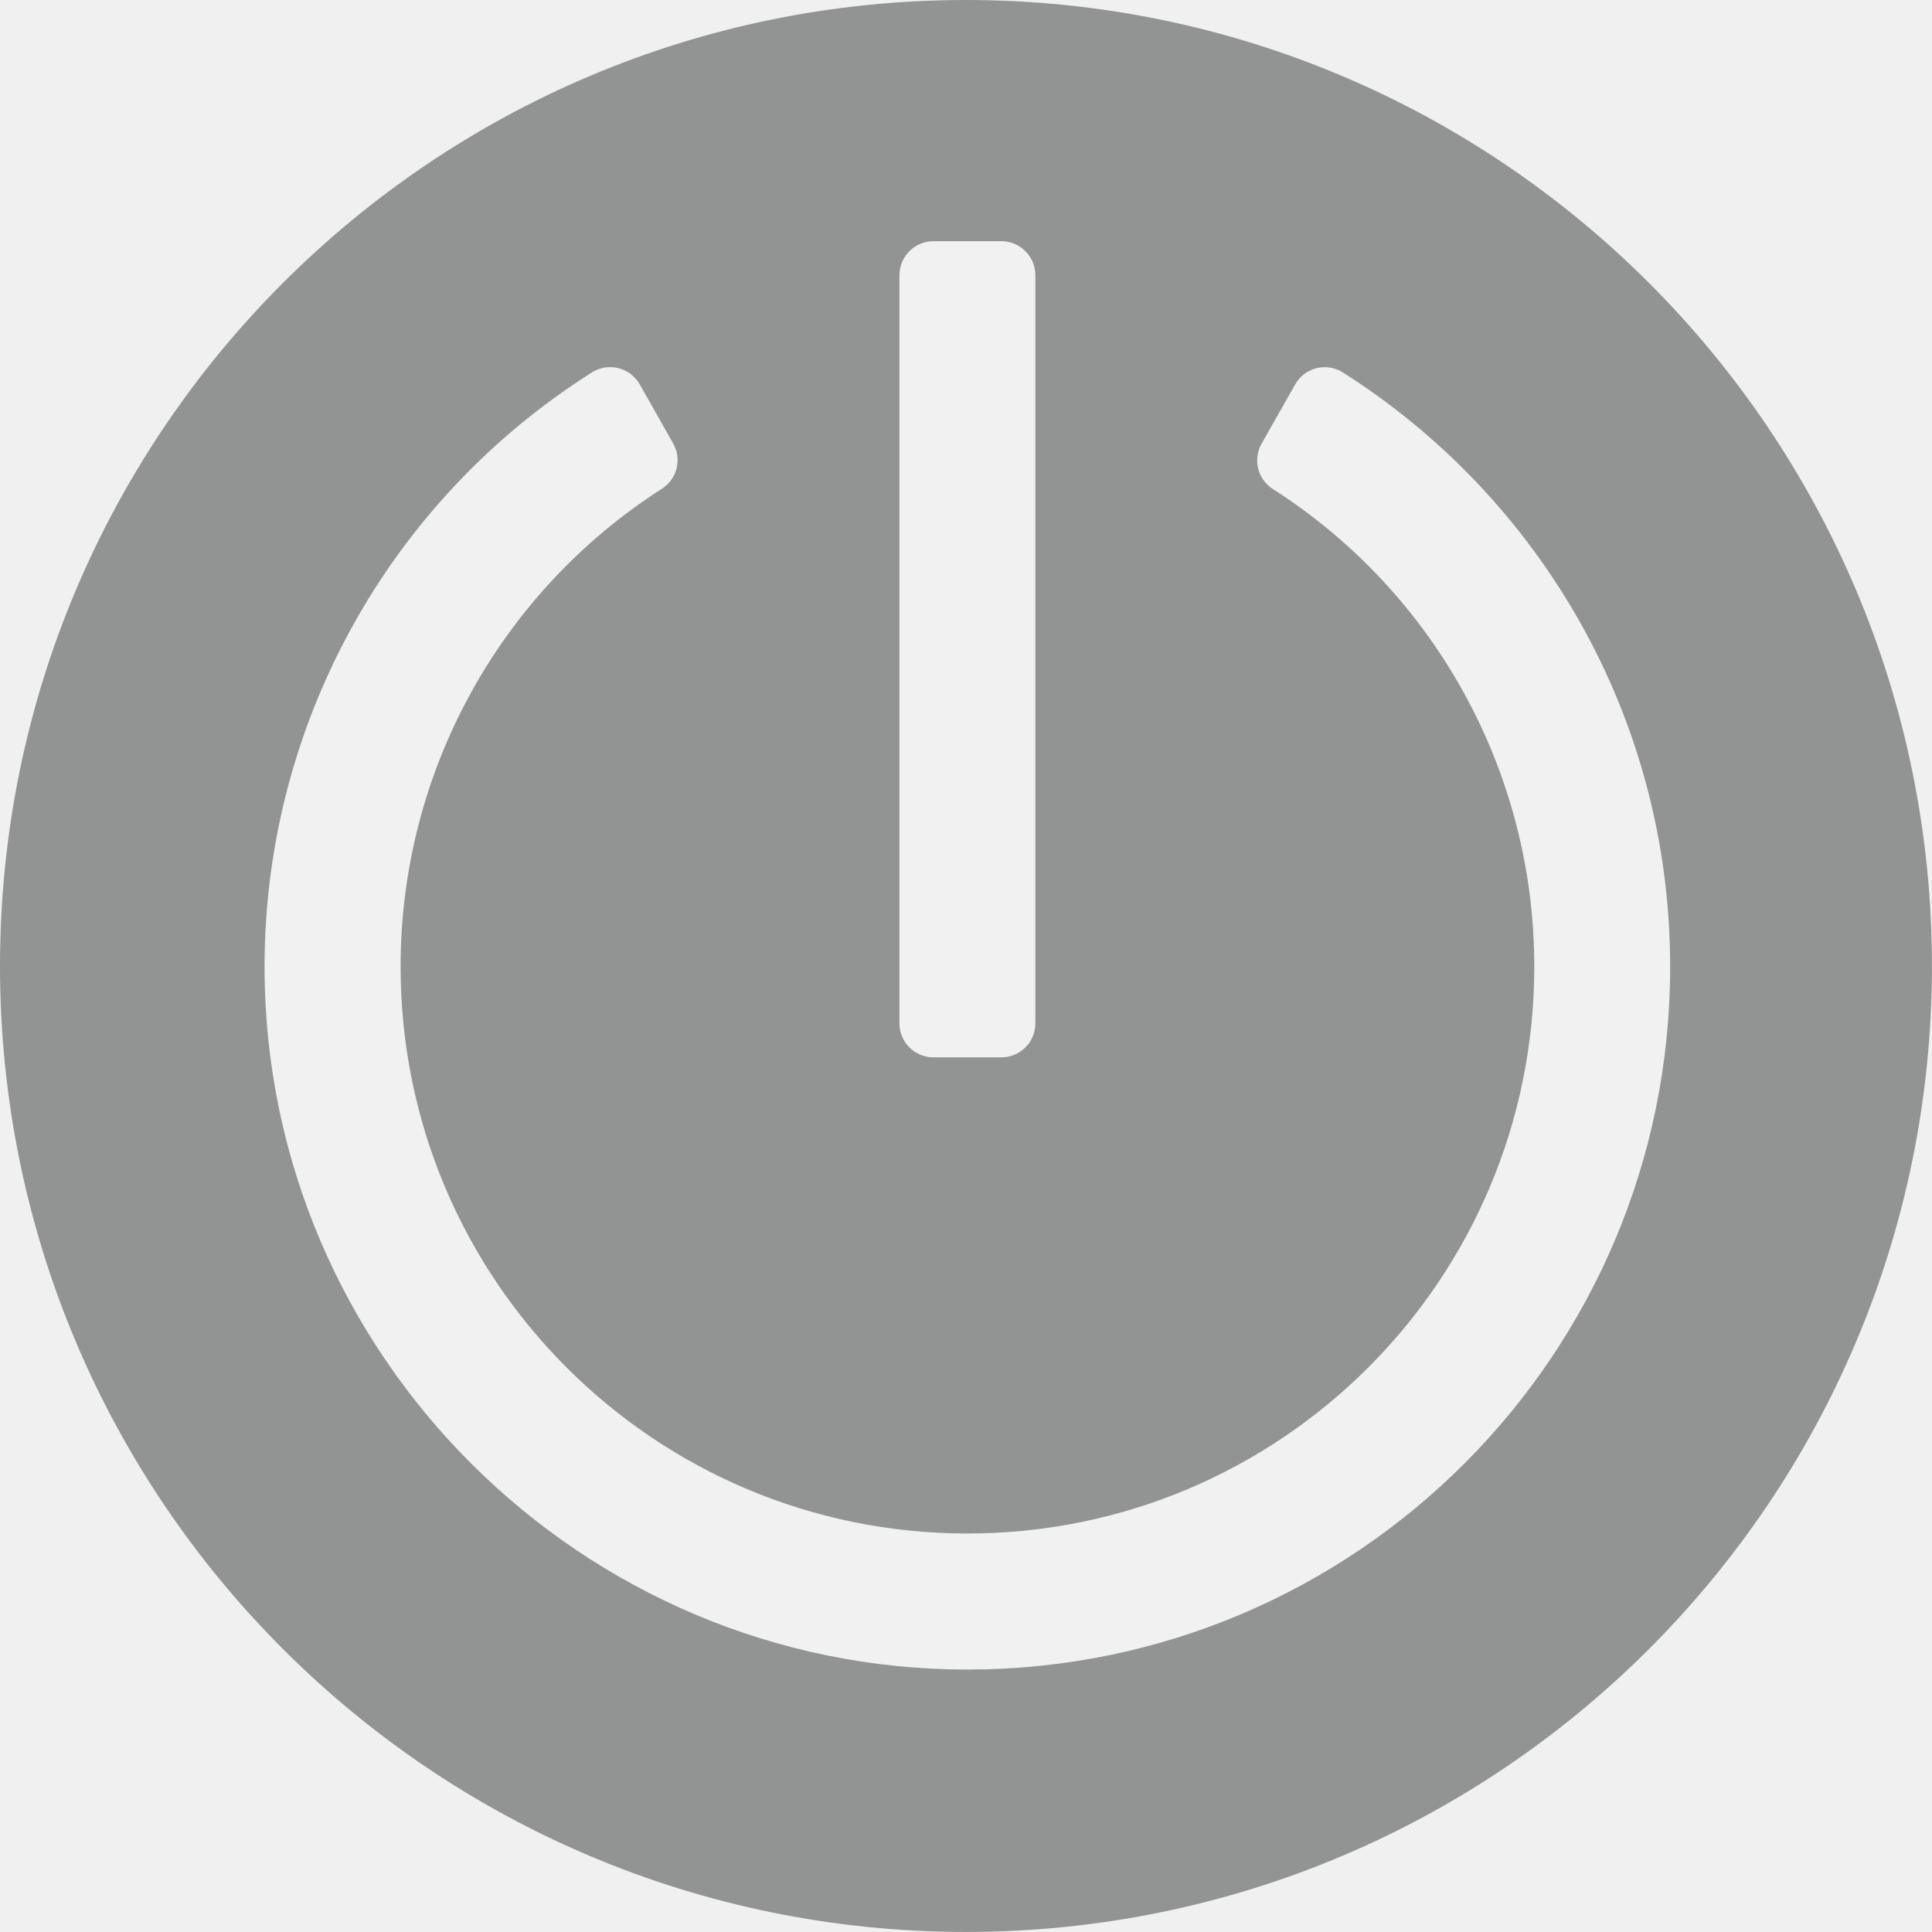
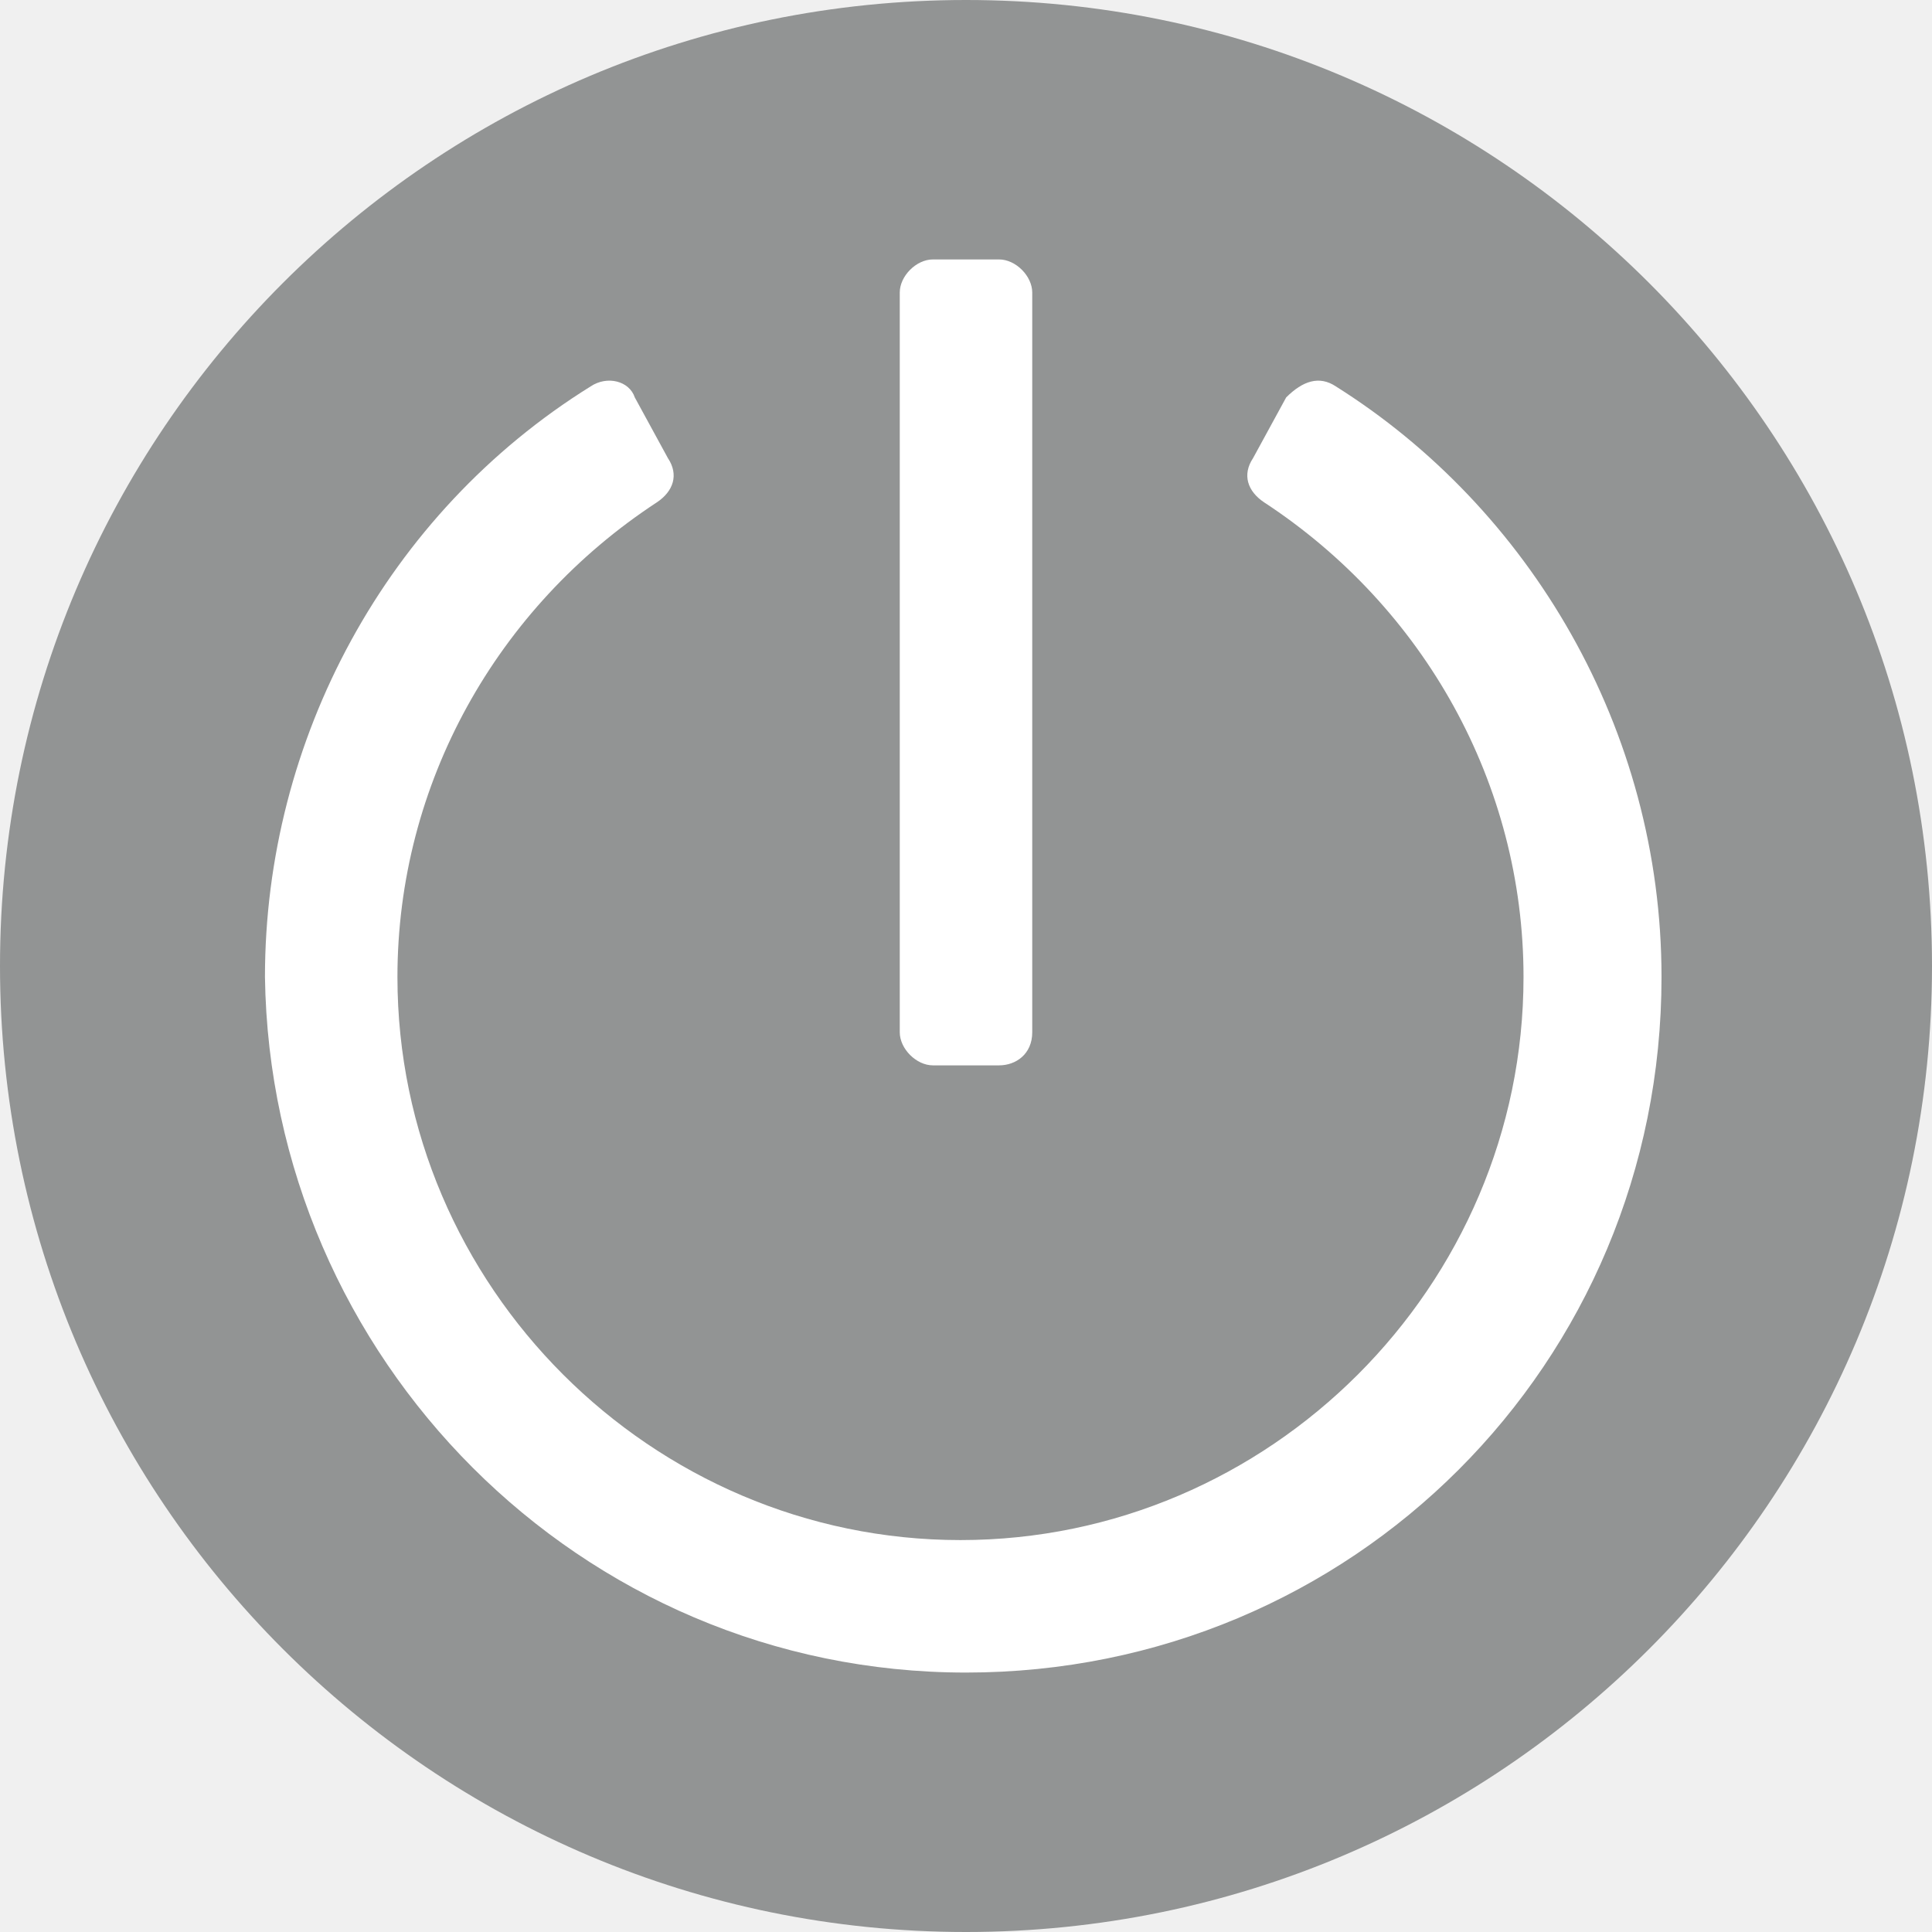
- <svg xmlns="http://www.w3.org/2000/svg" width="34.723" height="34.723" viewBox="0 0 34.723 34.723">
-   <circle fill="#929494" cx="17.361" cy="17.361" r="17.361" />
-   <path fill="#F1F1F1" d="M24.135 6.694c3.533 2.241 5.882 6.188 5.882 10.68 0 6.968-5.644 12.618-12.606 12.632-6.952.014-12.646-5.654-12.656-12.611a12.633 12.633 0 0 1 5.882-10.701.612.612 0 0 1 .861.214l.601 1.063a.609.609 0 0 1-.198.81A10.189 10.189 0 0 0 7.2 17.373a10.185 10.185 0 0 0 10.187 10.188c5.627 0 10.188-4.56 10.188-10.188a10.18 10.18 0 0 0-4.703-8.587.61.61 0 0 1-.199-.81l.603-1.064a.609.609 0 0 1 .859-.218zm-5.527 11.699V4.946a.612.612 0 0 0-.61-.611h-1.223a.613.613 0 0 0-.61.611v13.446a.61.61 0 0 0 .61.611h1.223a.61.61 0 0 0 .61-.61z" />
+ <svg xmlns="http://www.w3.org/2000/svg" version="1.1" id="Layer_1" x="0px" y="0px" viewBox="0 0 35 35" style="enable-background:new 0 0 35 35;" xml:space="preserve">
+   <style type="text/css">
+ 	.st0{fill:#929494;}
+ 	.st1{fill:#FFFFFF;}
+ </style>
+   <circle class="st0" cx="17.5" cy="17.5" r="17.5" />
+   <path class="st1" d="M24.2,7c3.5,2.2,5.9,6.2,5.9,10.7c0,7-5.6,12.6-12.6,12.6c-7,0-12.6-5.7-12.7-12.6c0-4.3,2.2-8.4,5.9-10.7  c0.3-0.2,0.7-0.1,0.8,0.2c0,0,0,0,0,0l0.6,1.1c0.2,0.3,0.1,0.6-0.2,0.8c-2.9,1.9-4.7,5.1-4.7,8.6c0,5.6,4.6,10.2,10.2,10.2h0  c5.6,0,10.2-4.6,10.2-10.2c0-3.5-1.8-6.7-4.7-8.6c-0.3-0.2-0.4-0.5-0.2-0.8l0.6-1.1C23.6,6.9,23.9,6.8,24.2,7C24.2,7,24.2,7,24.2,7z   M18.7,18.7V5.3c0-0.3-0.3-0.6-0.6-0.6h-1.2c-0.3,0-0.6,0.3-0.6,0.6v13.4c0,0.3,0.3,0.6,0.6,0.6h0h1.2  C18.4,19.3,18.7,19.1,18.7,18.7z" />
</svg>
